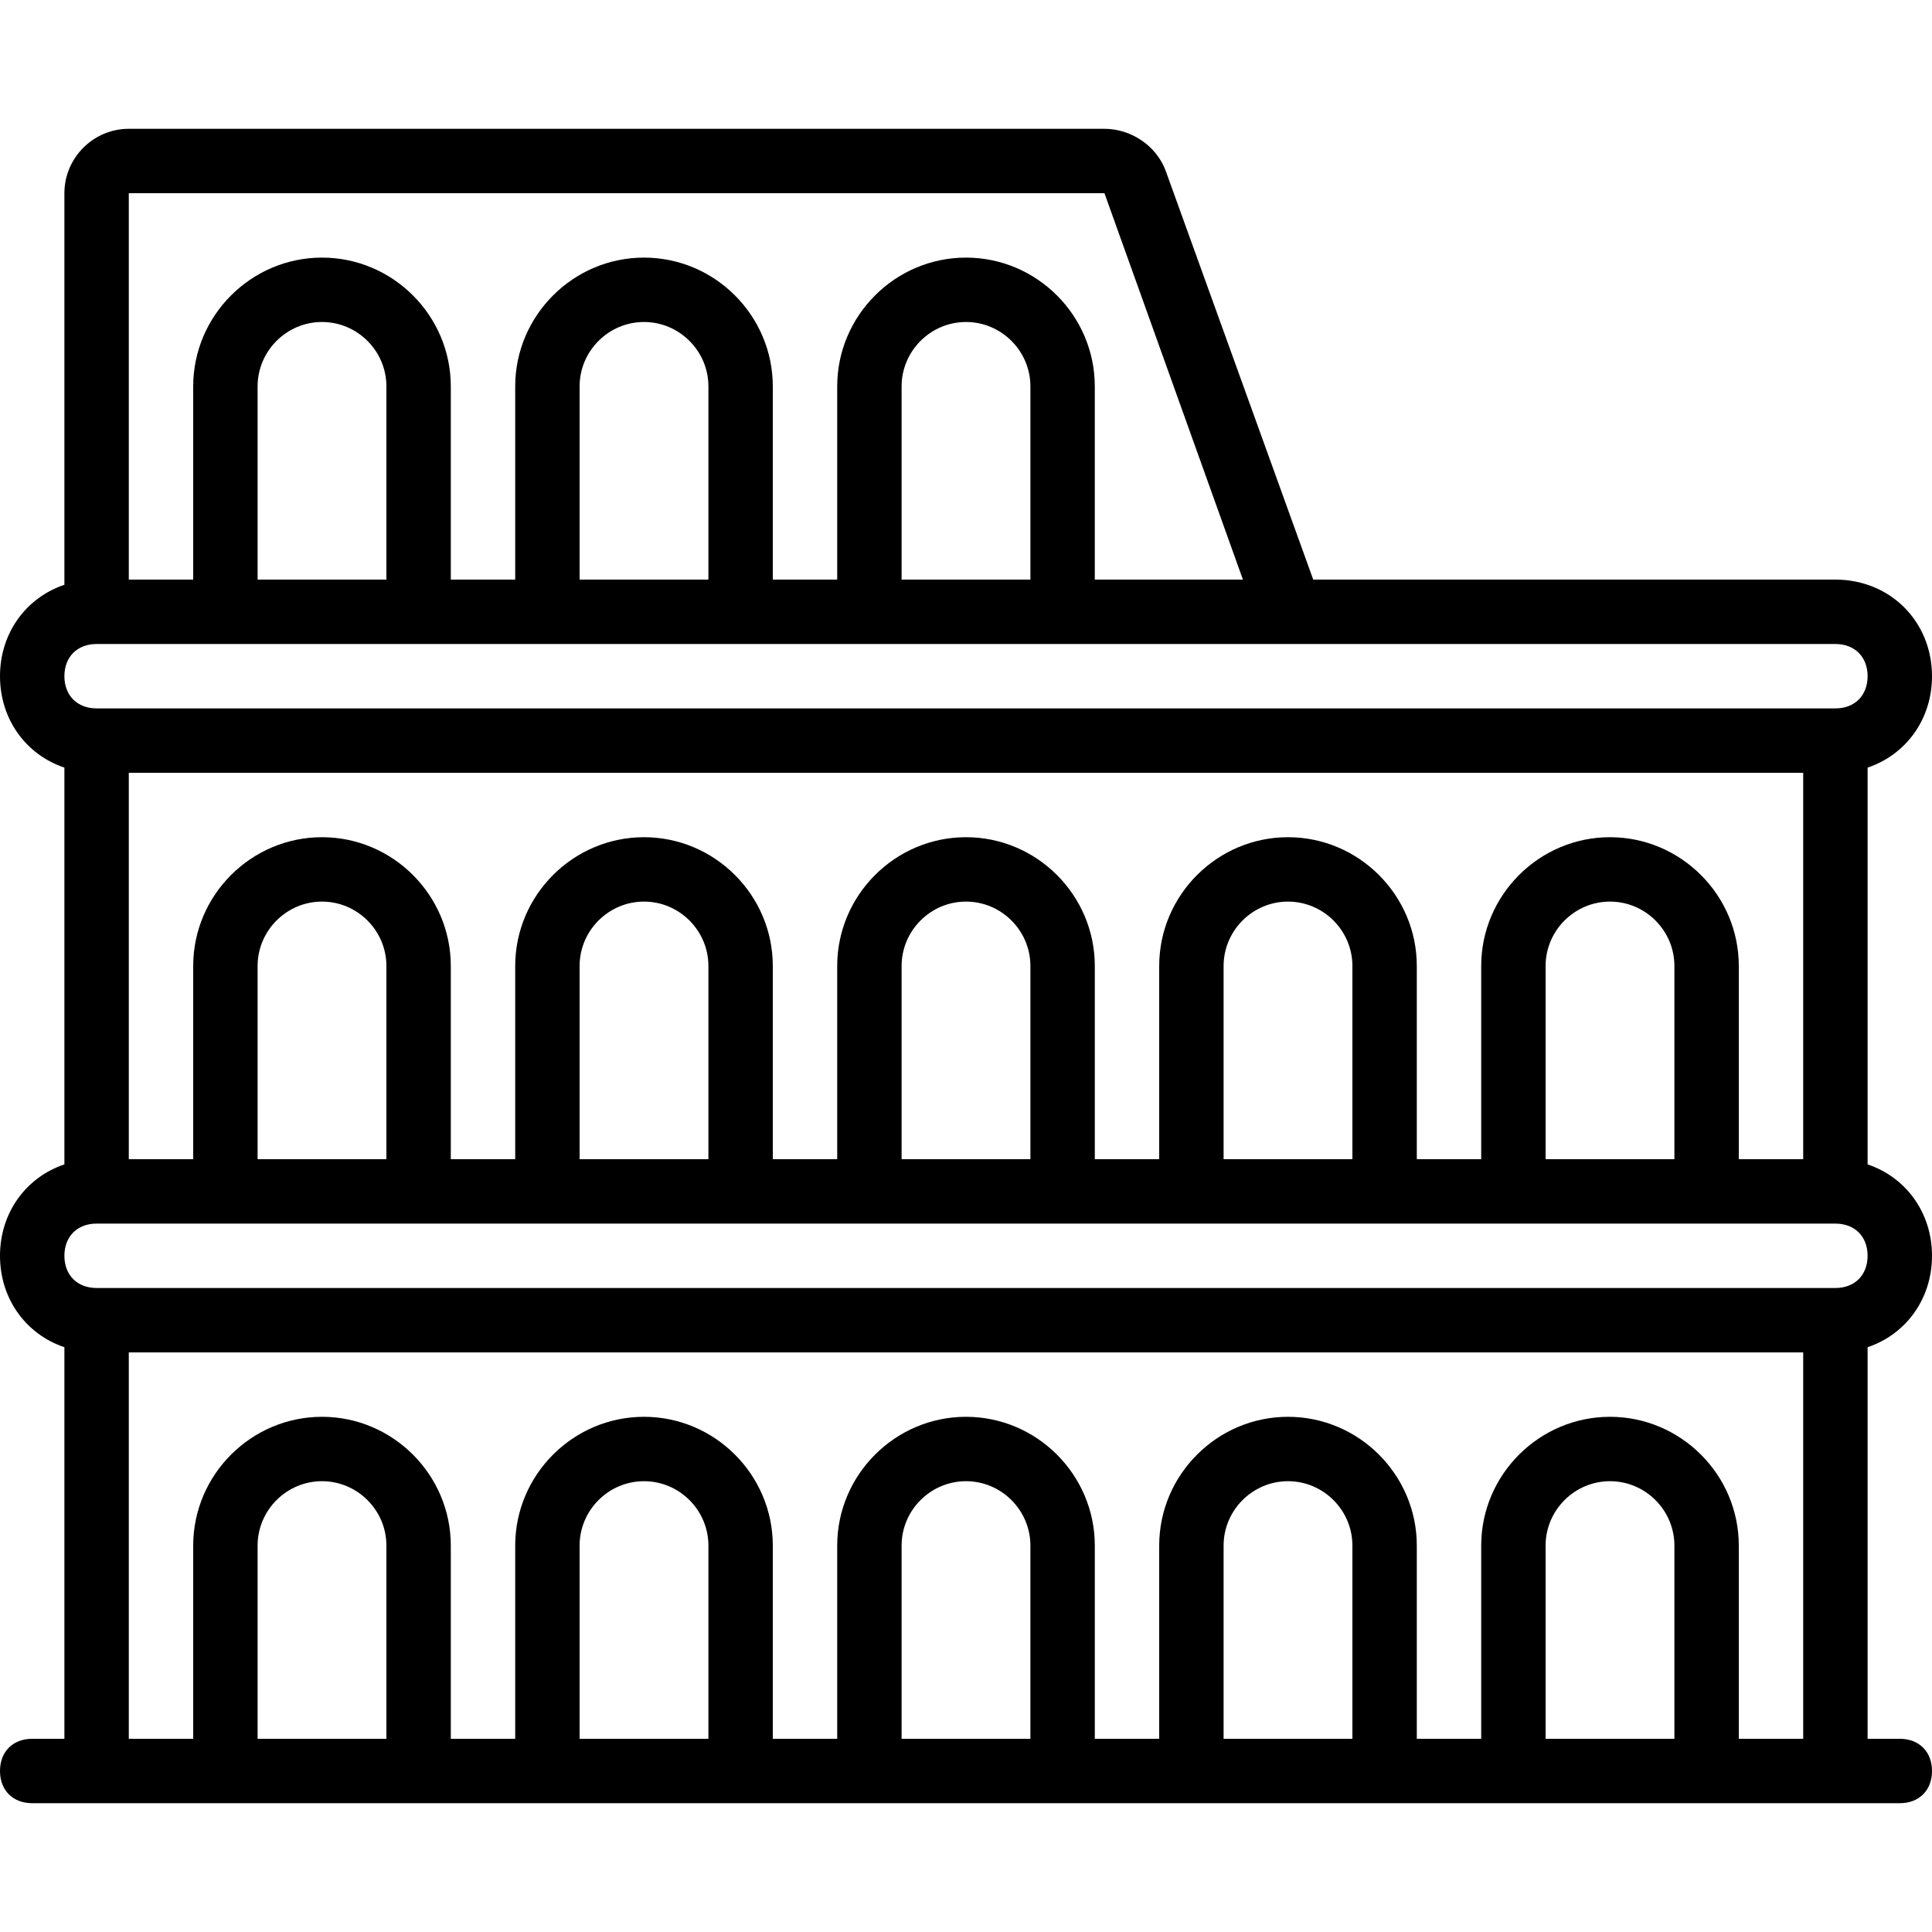
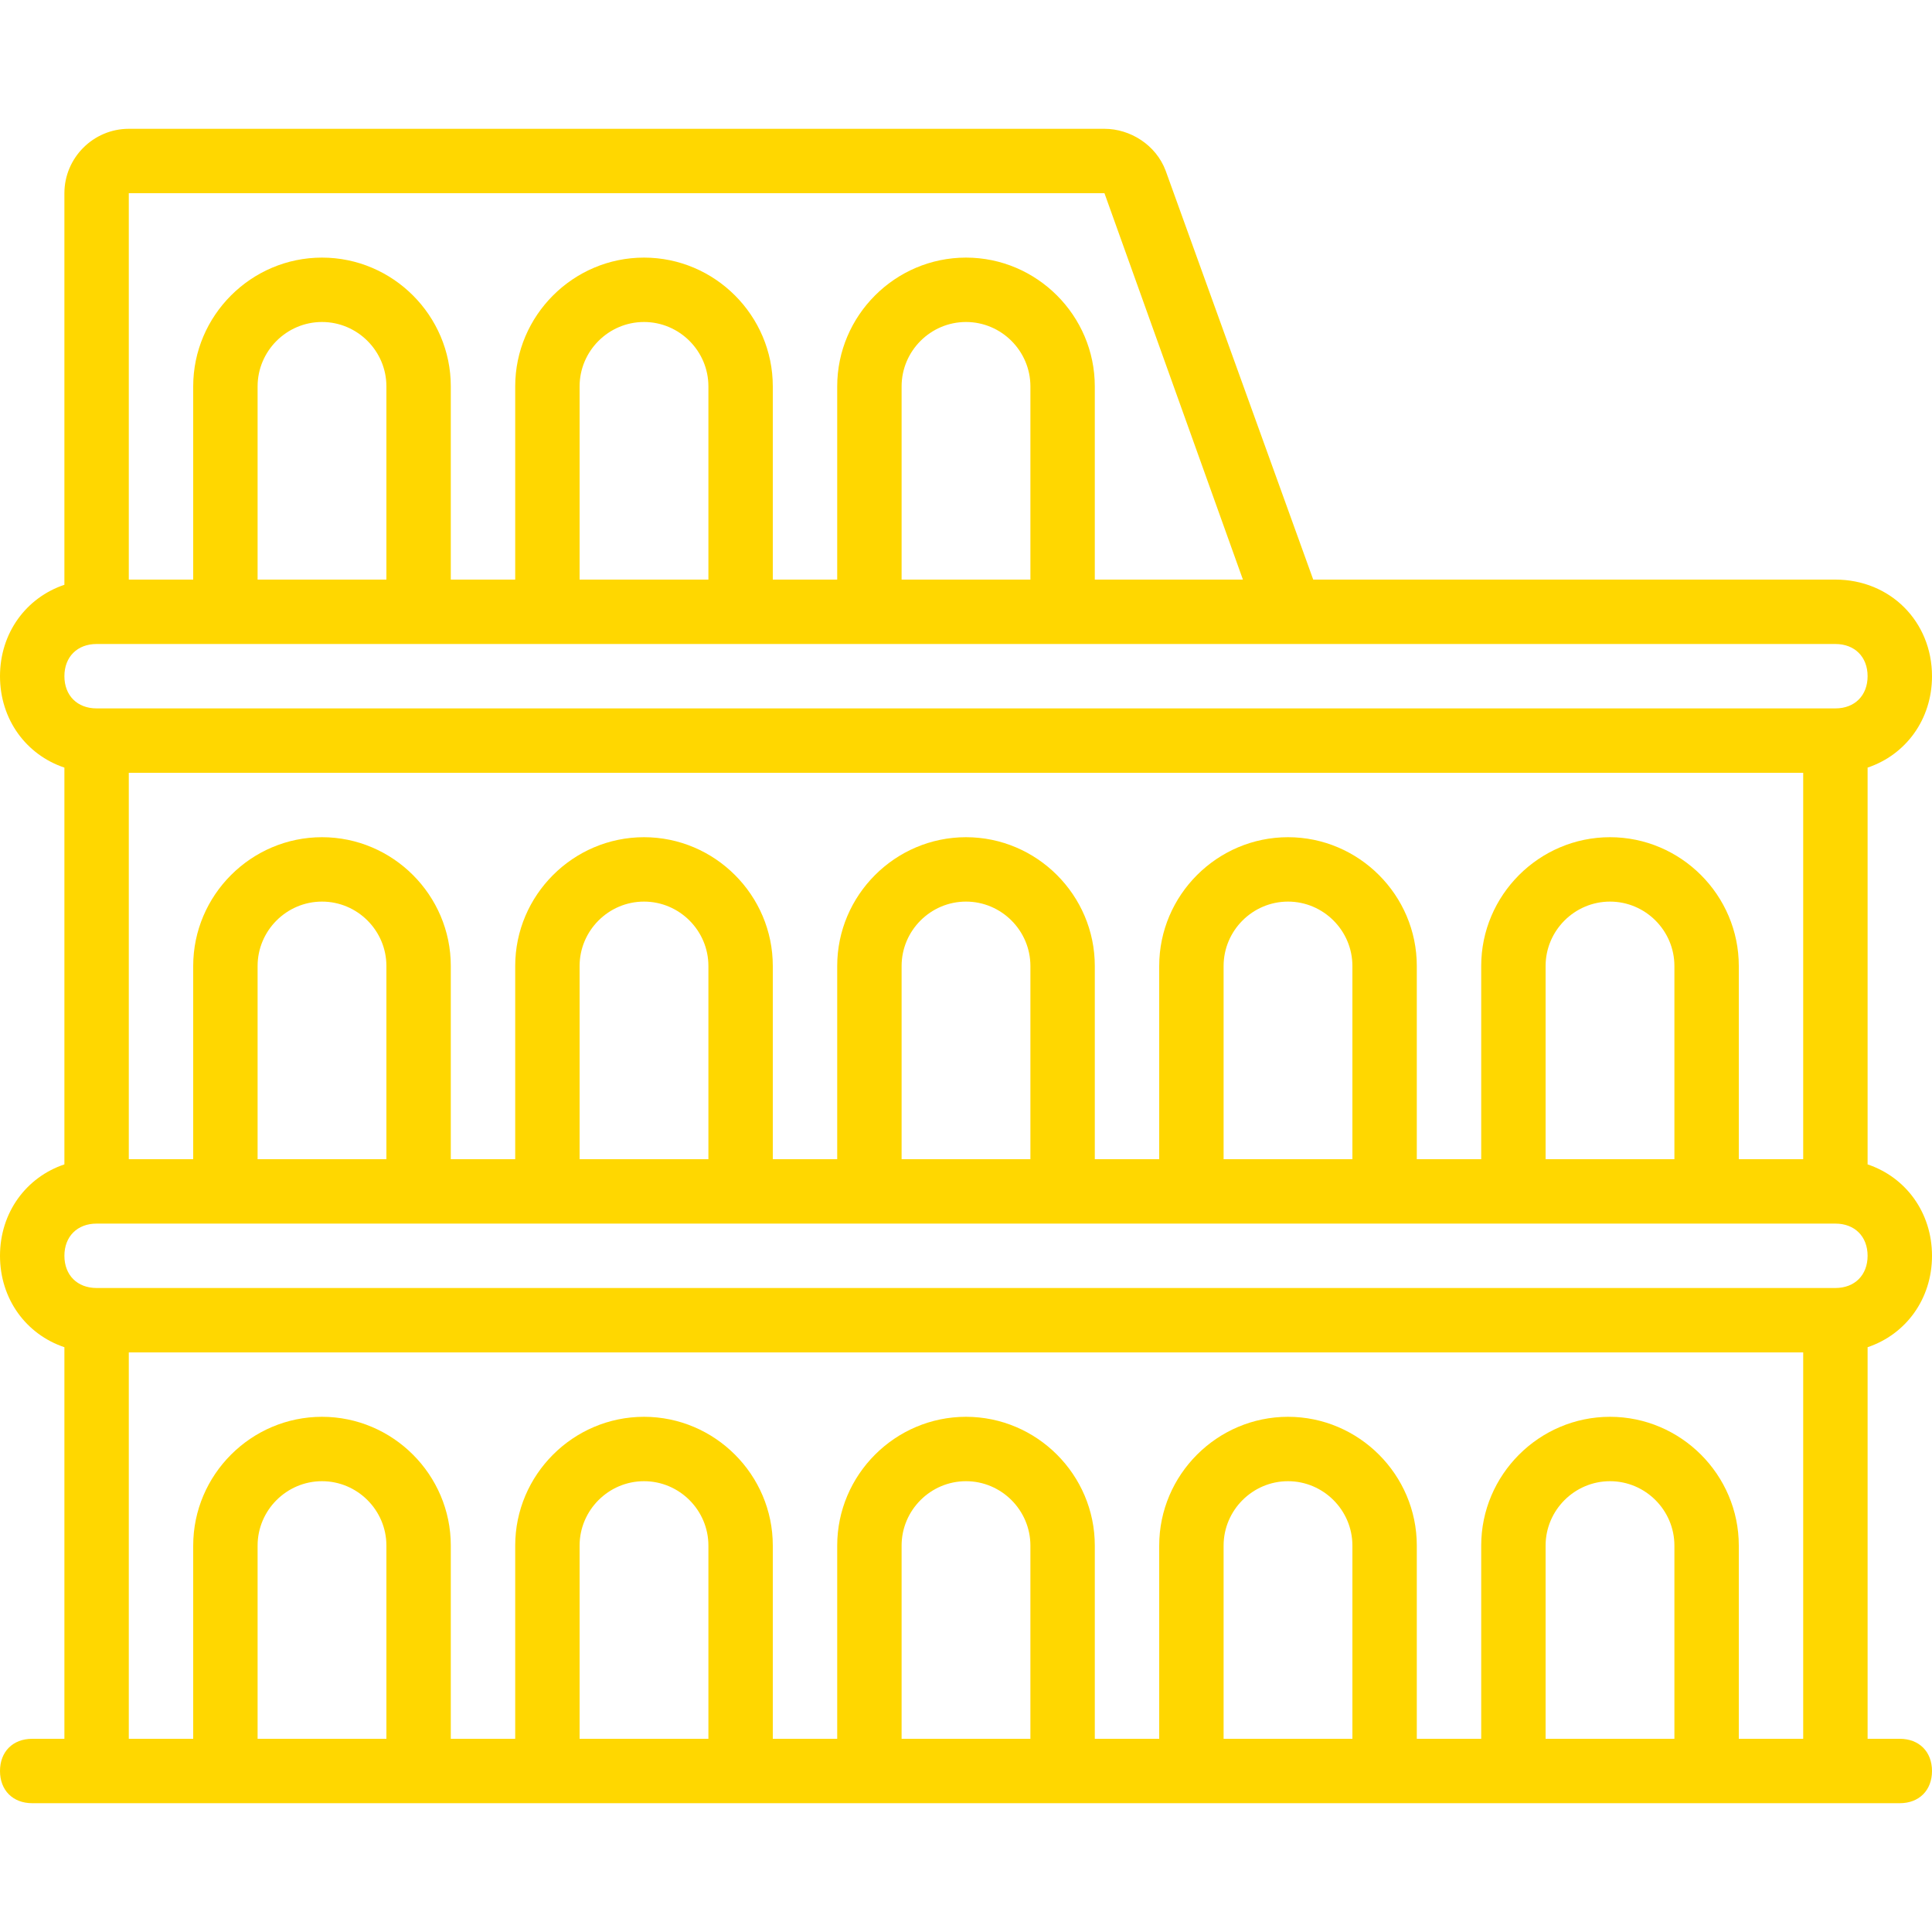
- <svg xmlns="http://www.w3.org/2000/svg" fill="#000000" height="200px" width="200px" version="1.1" id="Layer_1" viewBox="0 0 512 512" xml:space="preserve">
+ <svg xmlns="http://www.w3.org/2000/svg" fill="#FFD700" height="200px" width="200px" version="1.1" id="Layer_1" viewBox="0 0 512 512" xml:space="preserve">
  <g id="SVGRepo_bgCarrier" stroke-width="0" />
  <g id="SVGRepo_tracerCarrier" stroke-linecap="round" stroke-linejoin="round" />
  <g id="SVGRepo_iconCarrier">
    <g transform="translate(1 1)">
      <g>
        <path d="M511,331.8c0-11.491-6.963-20.833-17.067-24.224V202.424C504.037,199.033,511,189.691,511,178.2 c0-14.507-11.093-25.6-25.6-25.6H347.019L307.907,44.227c-2.56-6.827-9.387-11.093-16.213-11.093H33.133 c-9.387,0-17.067,7.68-17.067,17.067v103.776C5.963,157.367-1,166.709-1,178.2c0,11.491,6.963,20.833,17.067,24.224v105.152 C5.963,310.967-1,320.309-1,331.8c0,11.491,6.963,20.833,17.067,24.224V459.8H7.533c-5.12,0-8.533,3.413-8.533,8.533 s3.413,8.533,8.533,8.533H24.6h34.133h51.2h34.133h51.2H229.4h51.2h34.133h51.2h34.133h51.2H485.4h17.067 c5.12,0,8.533-3.413,8.533-8.533s-3.413-8.533-8.533-8.533h-8.533V356.024C504.037,352.633,511,343.291,511,331.8z M33.133,50.2 h258.56l36.693,102.4h-39.253v-51.2c0-18.773-15.36-34.133-34.133-34.133s-34.133,15.36-34.133,34.133v51.2H203.8v-51.2 c0-18.773-15.36-34.133-34.133-34.133c-18.773,0-34.133,15.36-34.133,34.133v51.2h-17.067v-51.2 c0-18.773-15.36-34.133-34.133-34.133C65.56,67.267,50.2,82.627,50.2,101.4v51.2H33.133V50.2z M272.068,101.4v51.2h-0.001h-34.133 v-51.2c0-9.387,7.68-17.067,17.067-17.067C264.388,84.333,272.068,92.013,272.068,101.4z M186.734,101.4v51.2h-0.001H152.6v-51.2 c0-9.387,7.68-17.067,17.067-17.067C179.054,84.333,186.734,92.013,186.734,101.4z M101.401,101.4v51.2H101.4H67.267v-51.2 c0-9.387,7.68-17.067,17.067-17.067C93.721,84.333,101.401,92.013,101.401,101.4z M101.401,459.8H67.267v-51.2 c0-9.387,7.68-17.067,17.067-17.067c9.387,0,17.067,7.68,17.067,17.067V459.8z M186.734,459.8H152.6v-51.2 c0-9.387,7.68-17.067,17.067-17.067c9.387,0,17.067,7.68,17.067,17.067V459.8z M272.067,459.8h-34.134v-51.2 c0-9.387,7.68-17.067,17.067-17.067s17.067,7.68,17.067,17.067V459.8z M357.401,459.8h-34.134v-51.2 c0-9.387,7.68-17.067,17.067-17.067c9.387,0,17.067,7.68,17.067,17.067V459.8z M442.734,459.8H408.6v-51.2 c0-9.387,7.68-17.067,17.067-17.067c9.387,0,17.067,7.68,17.067,17.067V459.8z M476.866,459.8H459.8v-51.2 c0-18.773-15.36-34.133-34.133-34.133s-34.133,15.36-34.133,34.133v51.2h-17.067v-51.2c0-18.773-15.36-34.133-34.133-34.133 s-34.133,15.36-34.133,34.133v51.2h-17.067v-51.2c0-18.773-15.36-34.133-34.133-34.133s-34.133,15.36-34.133,34.133v51.2H203.8 v-51.2c0-18.773-15.36-34.133-34.133-34.133c-18.773,0-34.133,15.36-34.133,34.133v51.2h-17.067v-51.2 c0-18.773-15.36-34.133-34.133-34.133c-18.773,0-34.133,15.36-34.133,34.133v51.2H33.133V357.4h443.733V459.8z M485.4,340.333 H24.6c-5.12,0-8.533-3.413-8.533-8.533s3.413-8.533,8.533-8.533h34.133h51.2h34.133h51.2H229.4h51.2h34.133h51.2h34.133h51.2 H485.4c5.12,0,8.533,3.413,8.533,8.533S490.52,340.333,485.4,340.333z M425.667,220.867c-18.773,0-34.133,15.36-34.133,34.133 v51.2h-17.067V255c0-18.773-15.36-34.133-34.133-34.133s-34.133,15.36-34.133,34.133v51.2h-17.067V255 c0-18.773-15.36-34.133-34.133-34.133s-34.133,15.36-34.133,34.133v51.2H203.8V255c0-18.773-15.36-34.133-34.133-34.133 c-18.773,0-34.133,15.36-34.133,34.133v51.2h-17.067V255c0-18.773-15.36-34.133-34.133-34.133 C65.56,220.867,50.2,236.227,50.2,255v51.2H33.133V203.8h443.733v102.4H459.8V255C459.8,236.227,444.44,220.867,425.667,220.867z M442.734,255v51.2h-0.001H408.6V255c0-9.387,7.68-17.067,17.067-17.067C435.054,237.933,442.734,245.613,442.734,255z M357.4,255 v51.2h-34.133V255c0-9.387,7.68-17.067,17.067-17.067C349.721,237.933,357.4,245.613,357.4,255z M272.068,255v51.2h-0.001h-34.133 V255c0-9.387,7.68-17.067,17.067-17.067C264.388,237.933,272.068,245.613,272.068,255z M186.734,255v51.2h-0.001H152.6V255 c0-9.387,7.68-17.067,17.067-17.067C179.054,237.933,186.734,245.613,186.734,255z M101.401,255v51.2H101.4H67.267V255 c0-9.387,7.68-17.067,17.067-17.067C93.721,237.933,101.401,245.613,101.401,255z M485.4,186.733H24.6 c-5.12,0-8.533-3.413-8.533-8.533s3.413-8.533,8.533-8.533h34.133h51.2h34.133h51.2H229.4h51.2h59.733H485.4 c5.12,0,8.533,3.413,8.533,8.533S490.52,186.733,485.4,186.733z" />
      </g>
    </g>
  </g>
</svg>
